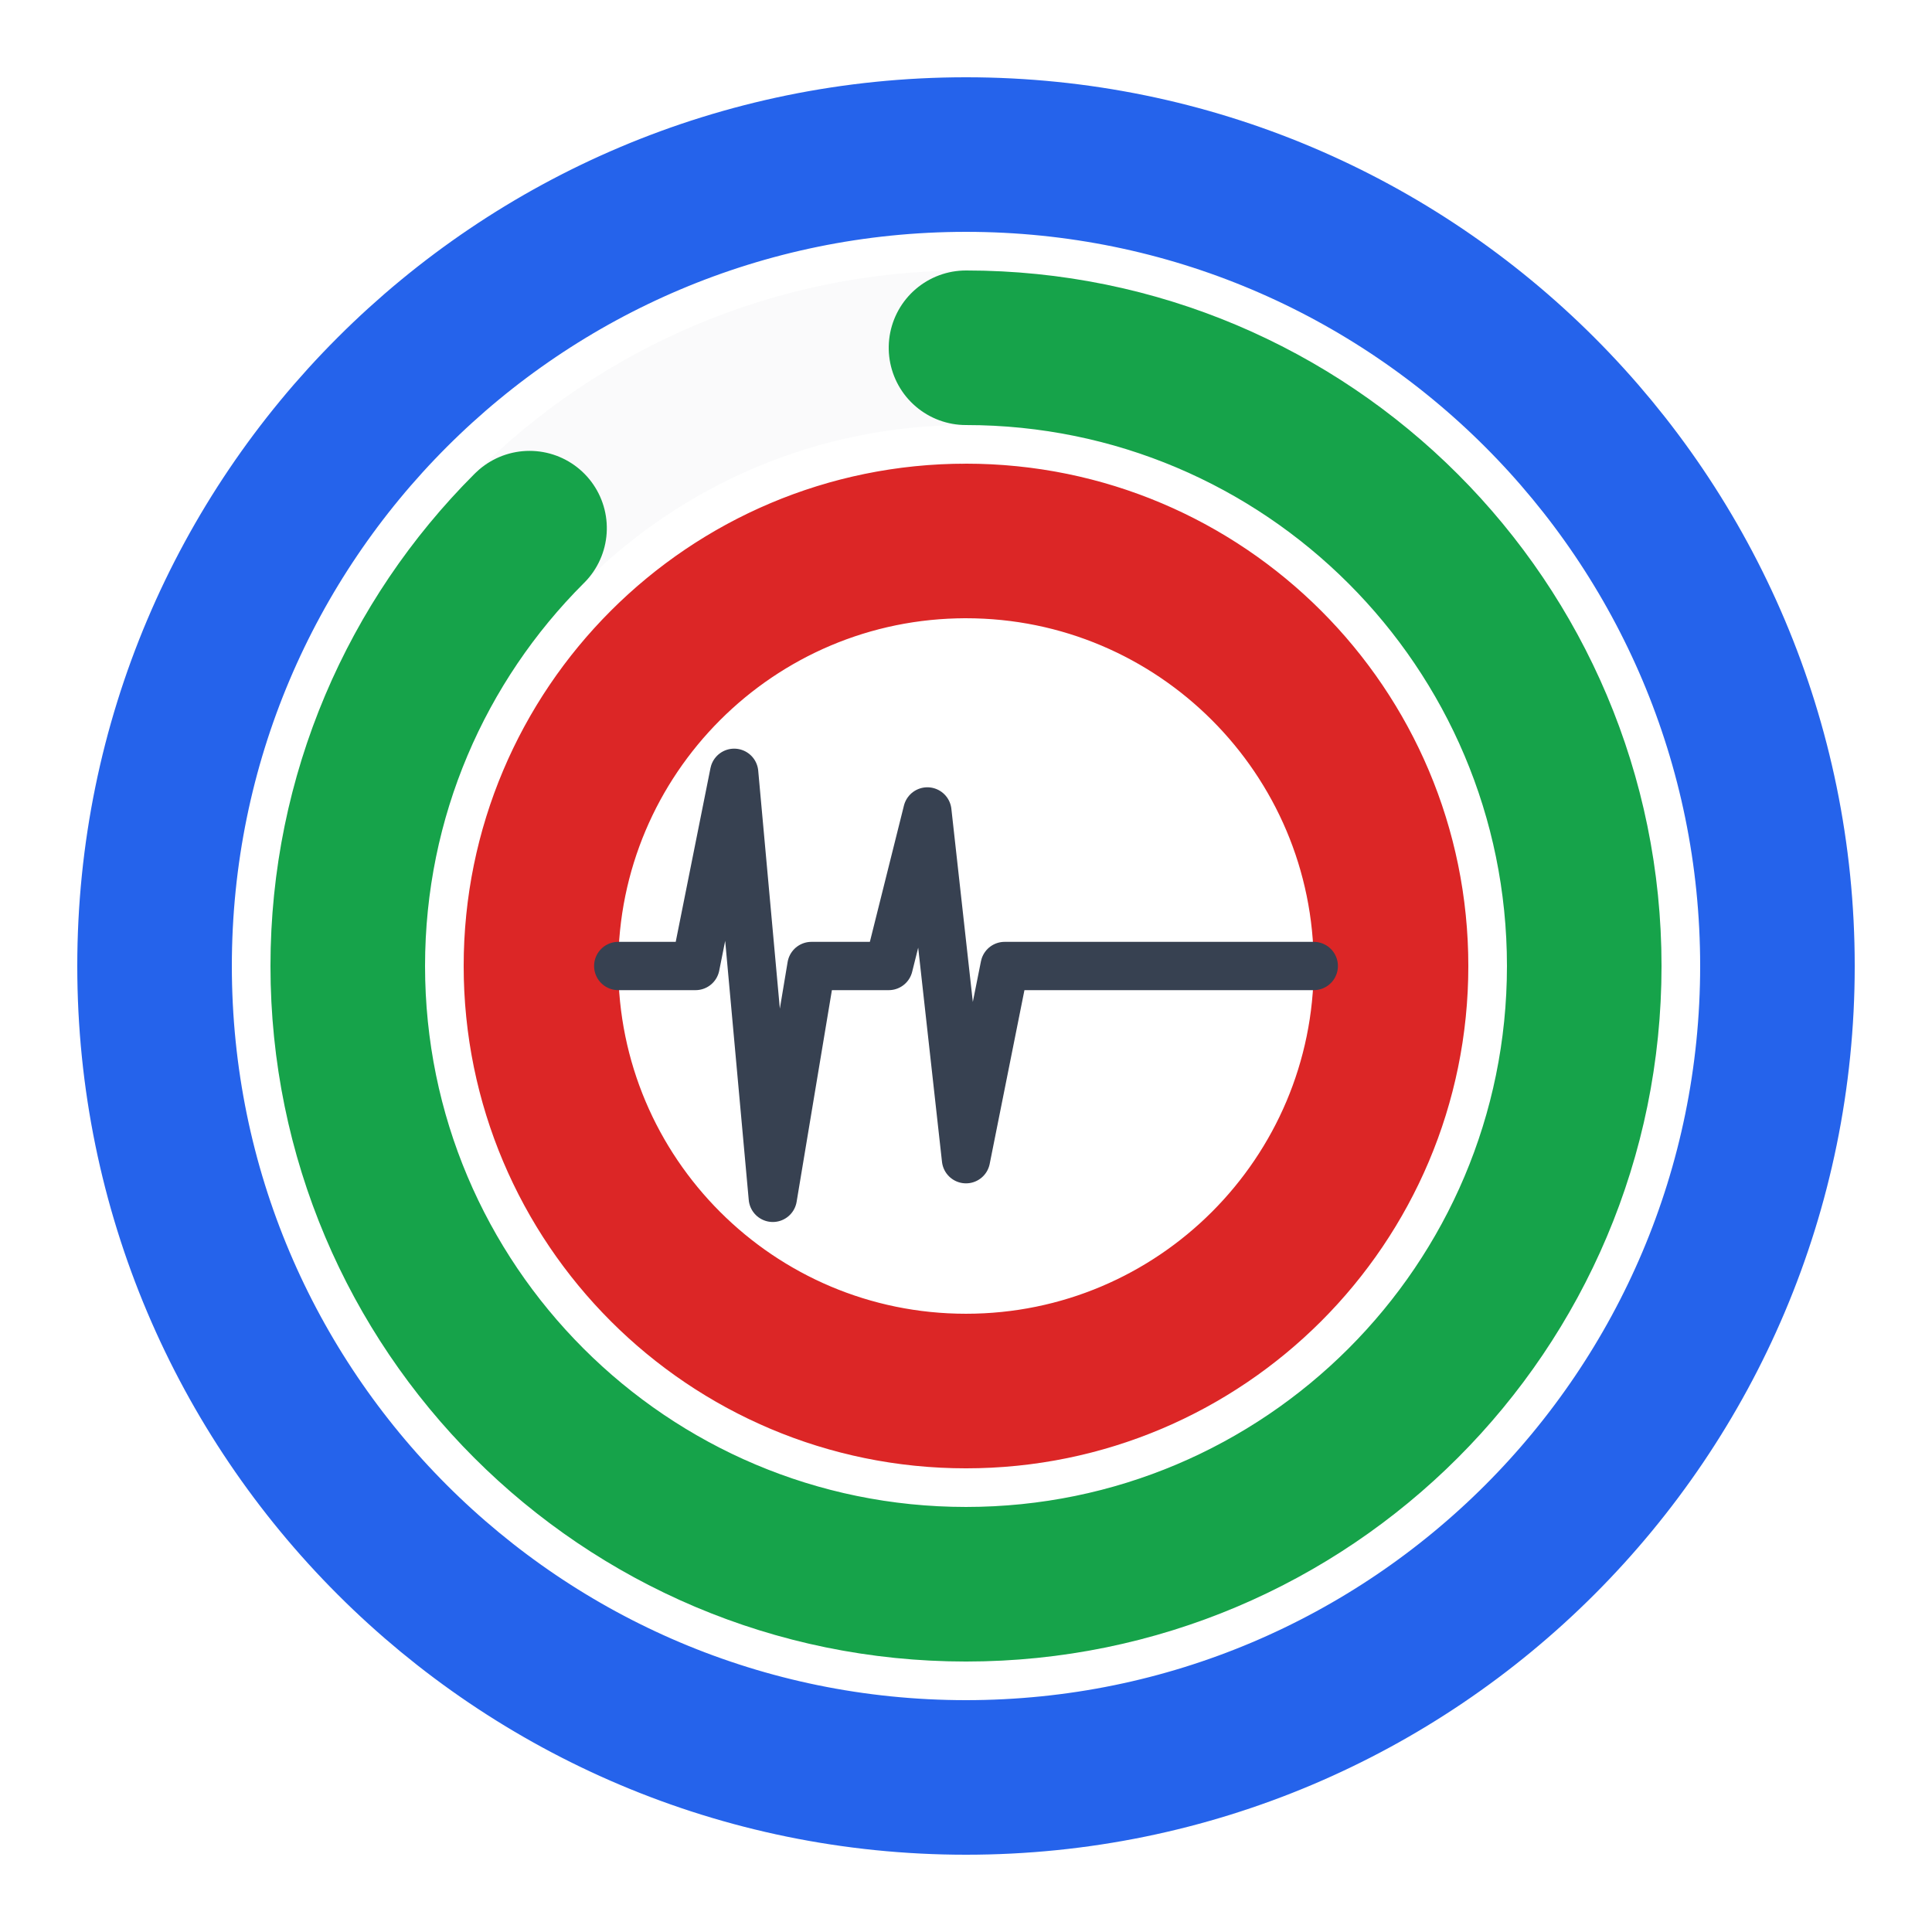
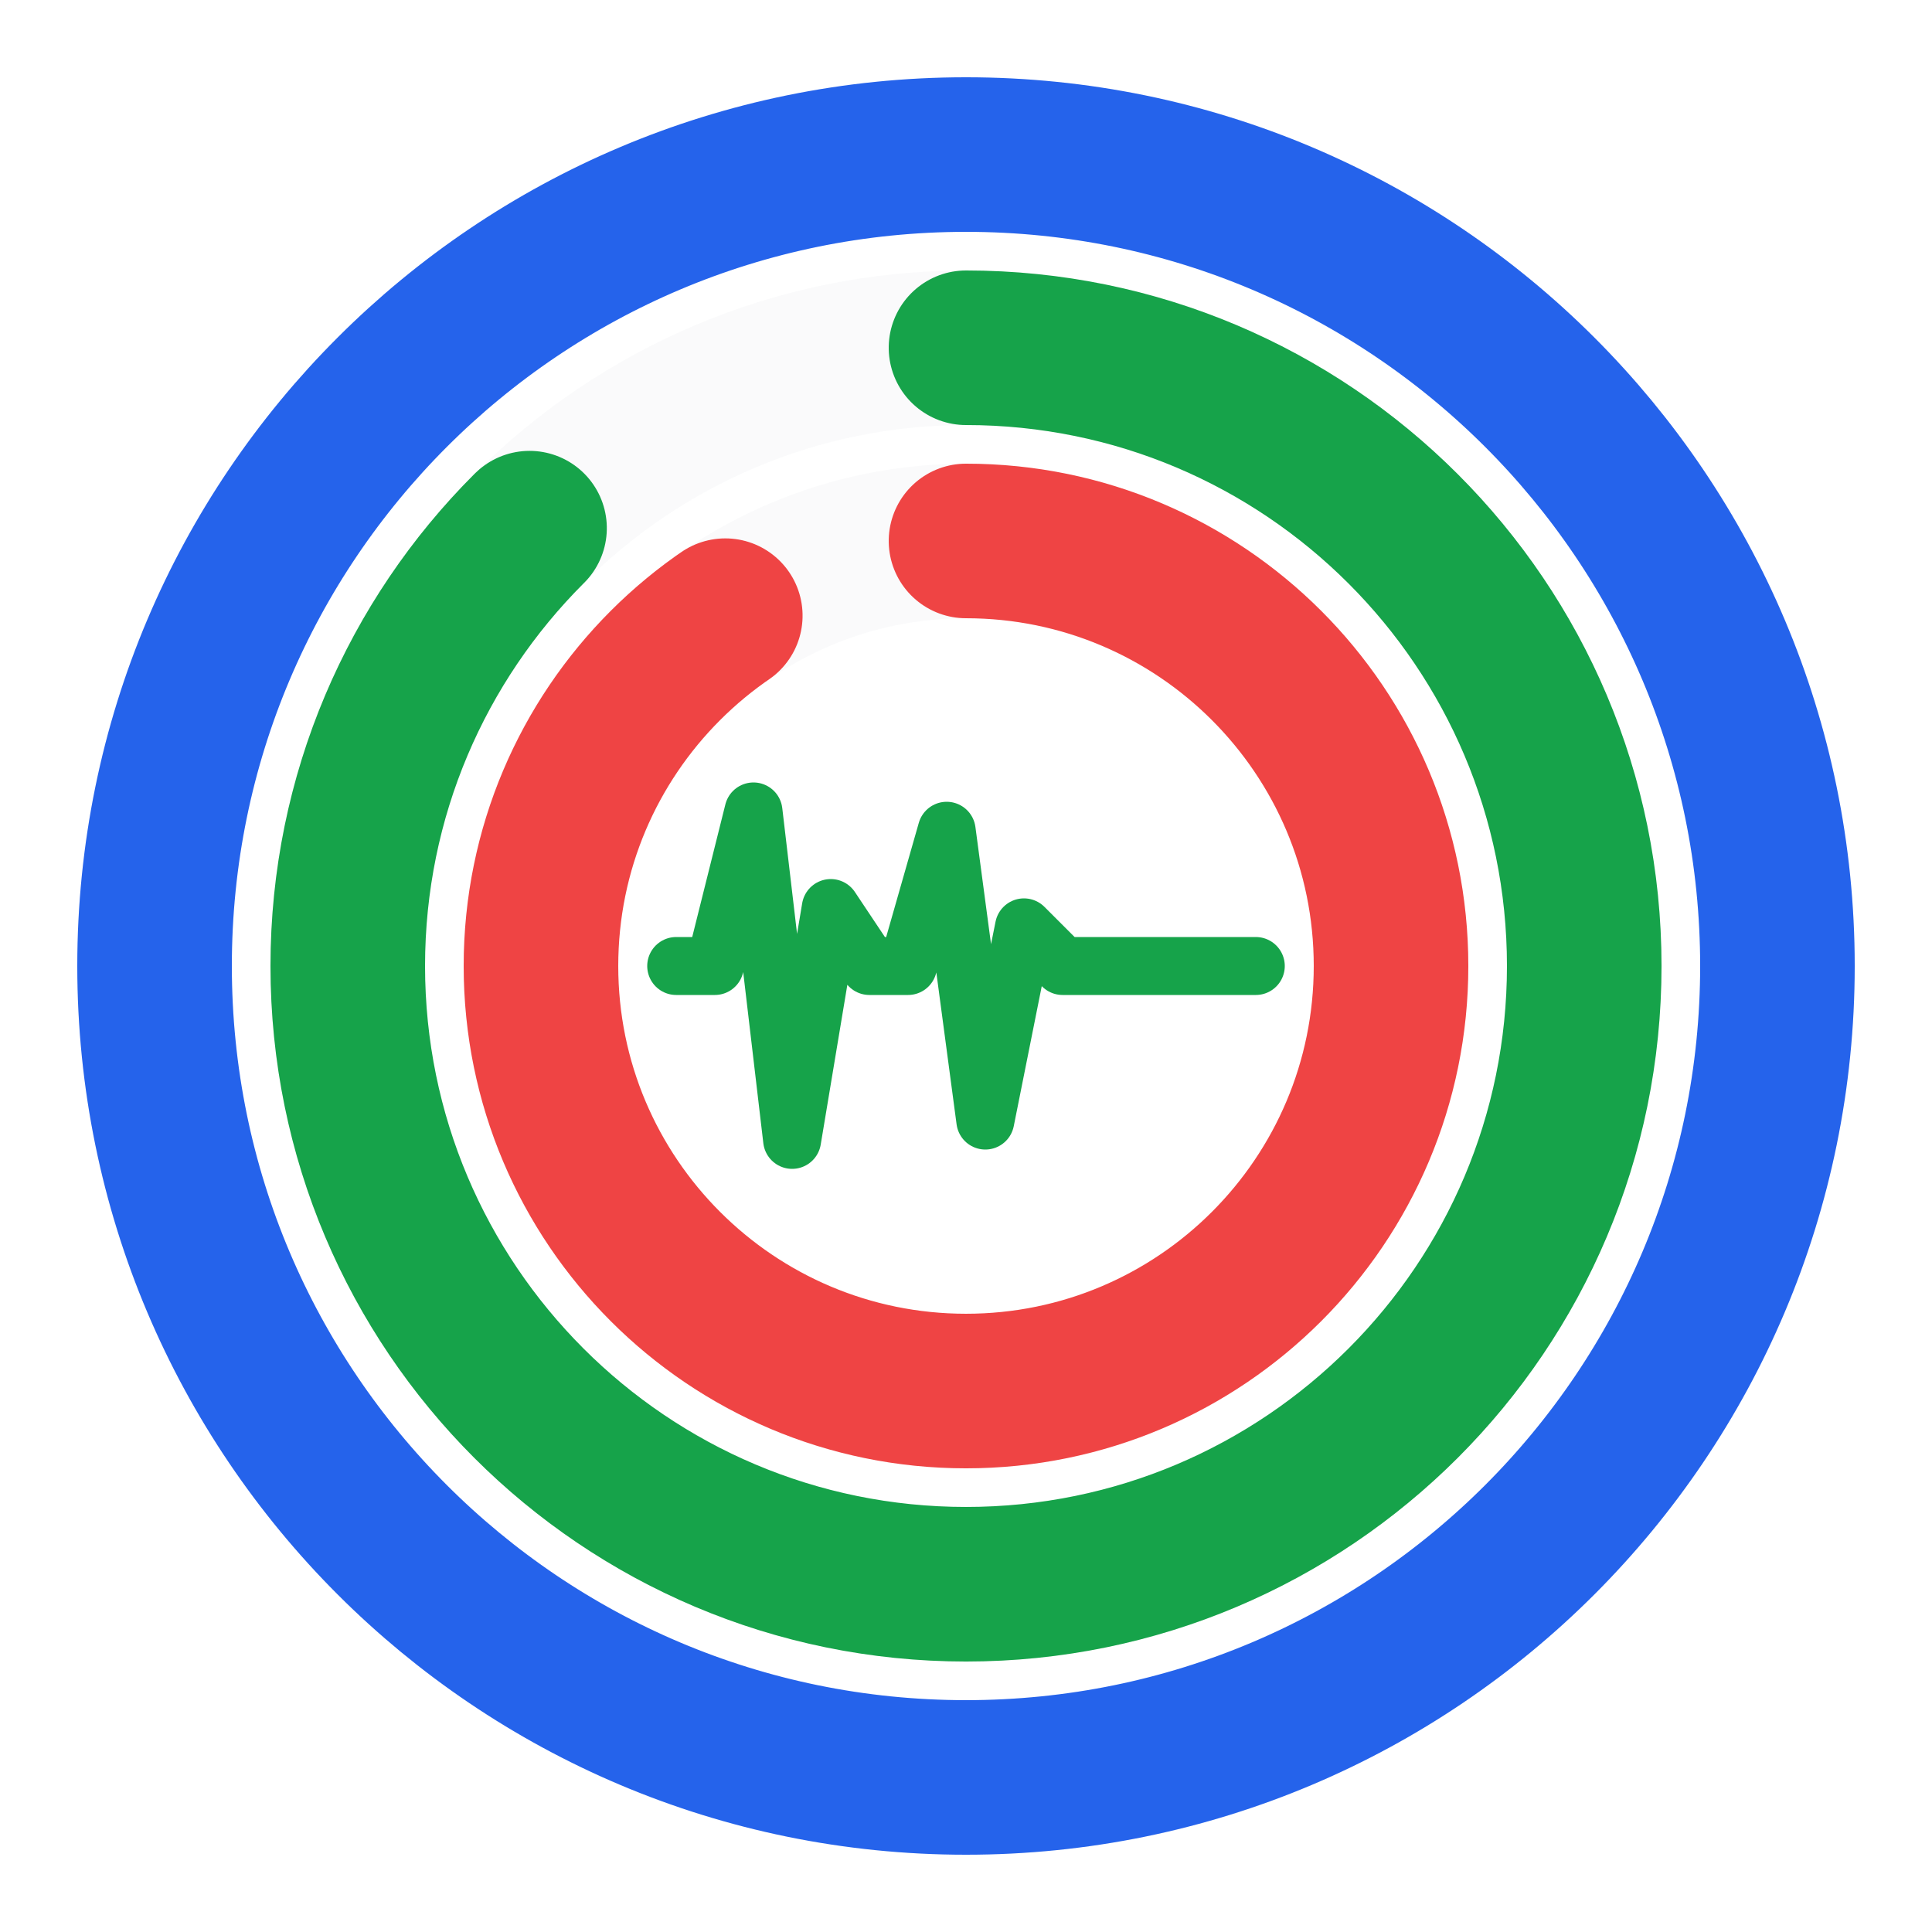
<svg xmlns="http://www.w3.org/2000/svg" width="100" height="100" viewBox="0 0 100 100">
  <circle cx="50" cy="50" r="42" fill="none" stroke="#e5e7eb" stroke-width="8" opacity="0.2" />
-   <circle cx="50" cy="50" r="42" fill="none" stroke="#2563eb" stroke-width="8" stroke-dasharray="264 311" stroke-dashoffset="0" stroke-linecap="round" transform="rotate(-90 50 50)">
-     <animate attributeName="stroke-dasharray" from="0 311" to="264 311" dur="2s" fill="freeze" />
-   </circle>
+   <circle cx="50" cy="50" r="42" fill="none" stroke="#2563eb" stroke-width="8" stroke-dasharray="264 311" stroke-dashoffset="0" stroke-linecap="round" transform="rotate(-90 50 50)" />
  <circle cx="50" cy="50" r="32" fill="none" stroke="#e5e7eb" stroke-width="8" opacity="0.2" />
-   <circle cx="50" cy="50" r="32" fill="none" stroke="#16a34a" stroke-width="8" stroke-dasharray="176 251" stroke-dashoffset="0" stroke-linecap="round" transform="rotate(-90 50 50)">
-     <animate attributeName="stroke-dasharray" from="0 251" to="176 251" dur="2s" fill="freeze" />
-   </circle>
+   <circle cx="50" cy="50" r="32" fill="none" stroke="#16a34a" stroke-width="8" stroke-dasharray="176 251" stroke-dashoffset="0" stroke-linecap="round" transform="rotate(-90 50 50)" />
  <circle cx="50" cy="50" r="22" fill="none" stroke="#e5e7eb" stroke-width="8" opacity="0.2" />
-   <circle cx="50" cy="50" r="22" fill="none" stroke="#dc2626" stroke-width="8" stroke-dasharray="138 138" stroke-dashoffset="0" stroke-linecap="round" transform="rotate(-90 50 50)">
-     <animate attributeName="stroke-dasharray" from="0 138" to="125 138" dur="2s" fill="freeze" />
-   </circle>
+   <circle cx="50" cy="50" r="22" fill="none" stroke="#ef4444" stroke-width="8" stroke-dasharray="125 138" stroke-dashoffset="0" stroke-linecap="round" transform="rotate(-90 50 50)" />
  <g transform="translate(50, 50)">
-     <polyline points="-18,0 -14,0 -12,-10 -10,12 -8,0 -4,0 -2,-8 0,10 2,0 18,0" fill="none" stroke="#374151" stroke-width="2.5" stroke-linecap="round" stroke-linejoin="round">
-       <animate attributeName="opacity" values="0.4;1;0.4" dur="1.5s" repeatCount="indefinite" />
-     </polyline>
+     <polyline points="-15,0 -13,0 -11,-8 -9,9 -7,-3 -5,0 -3,0 -1,-7 1,8 3,-2 5,0 7,0 15,0" fill="none" stroke="#16a34a" stroke-width="3" stroke-linecap="round" stroke-linejoin="round" />
  </g>
</svg>
